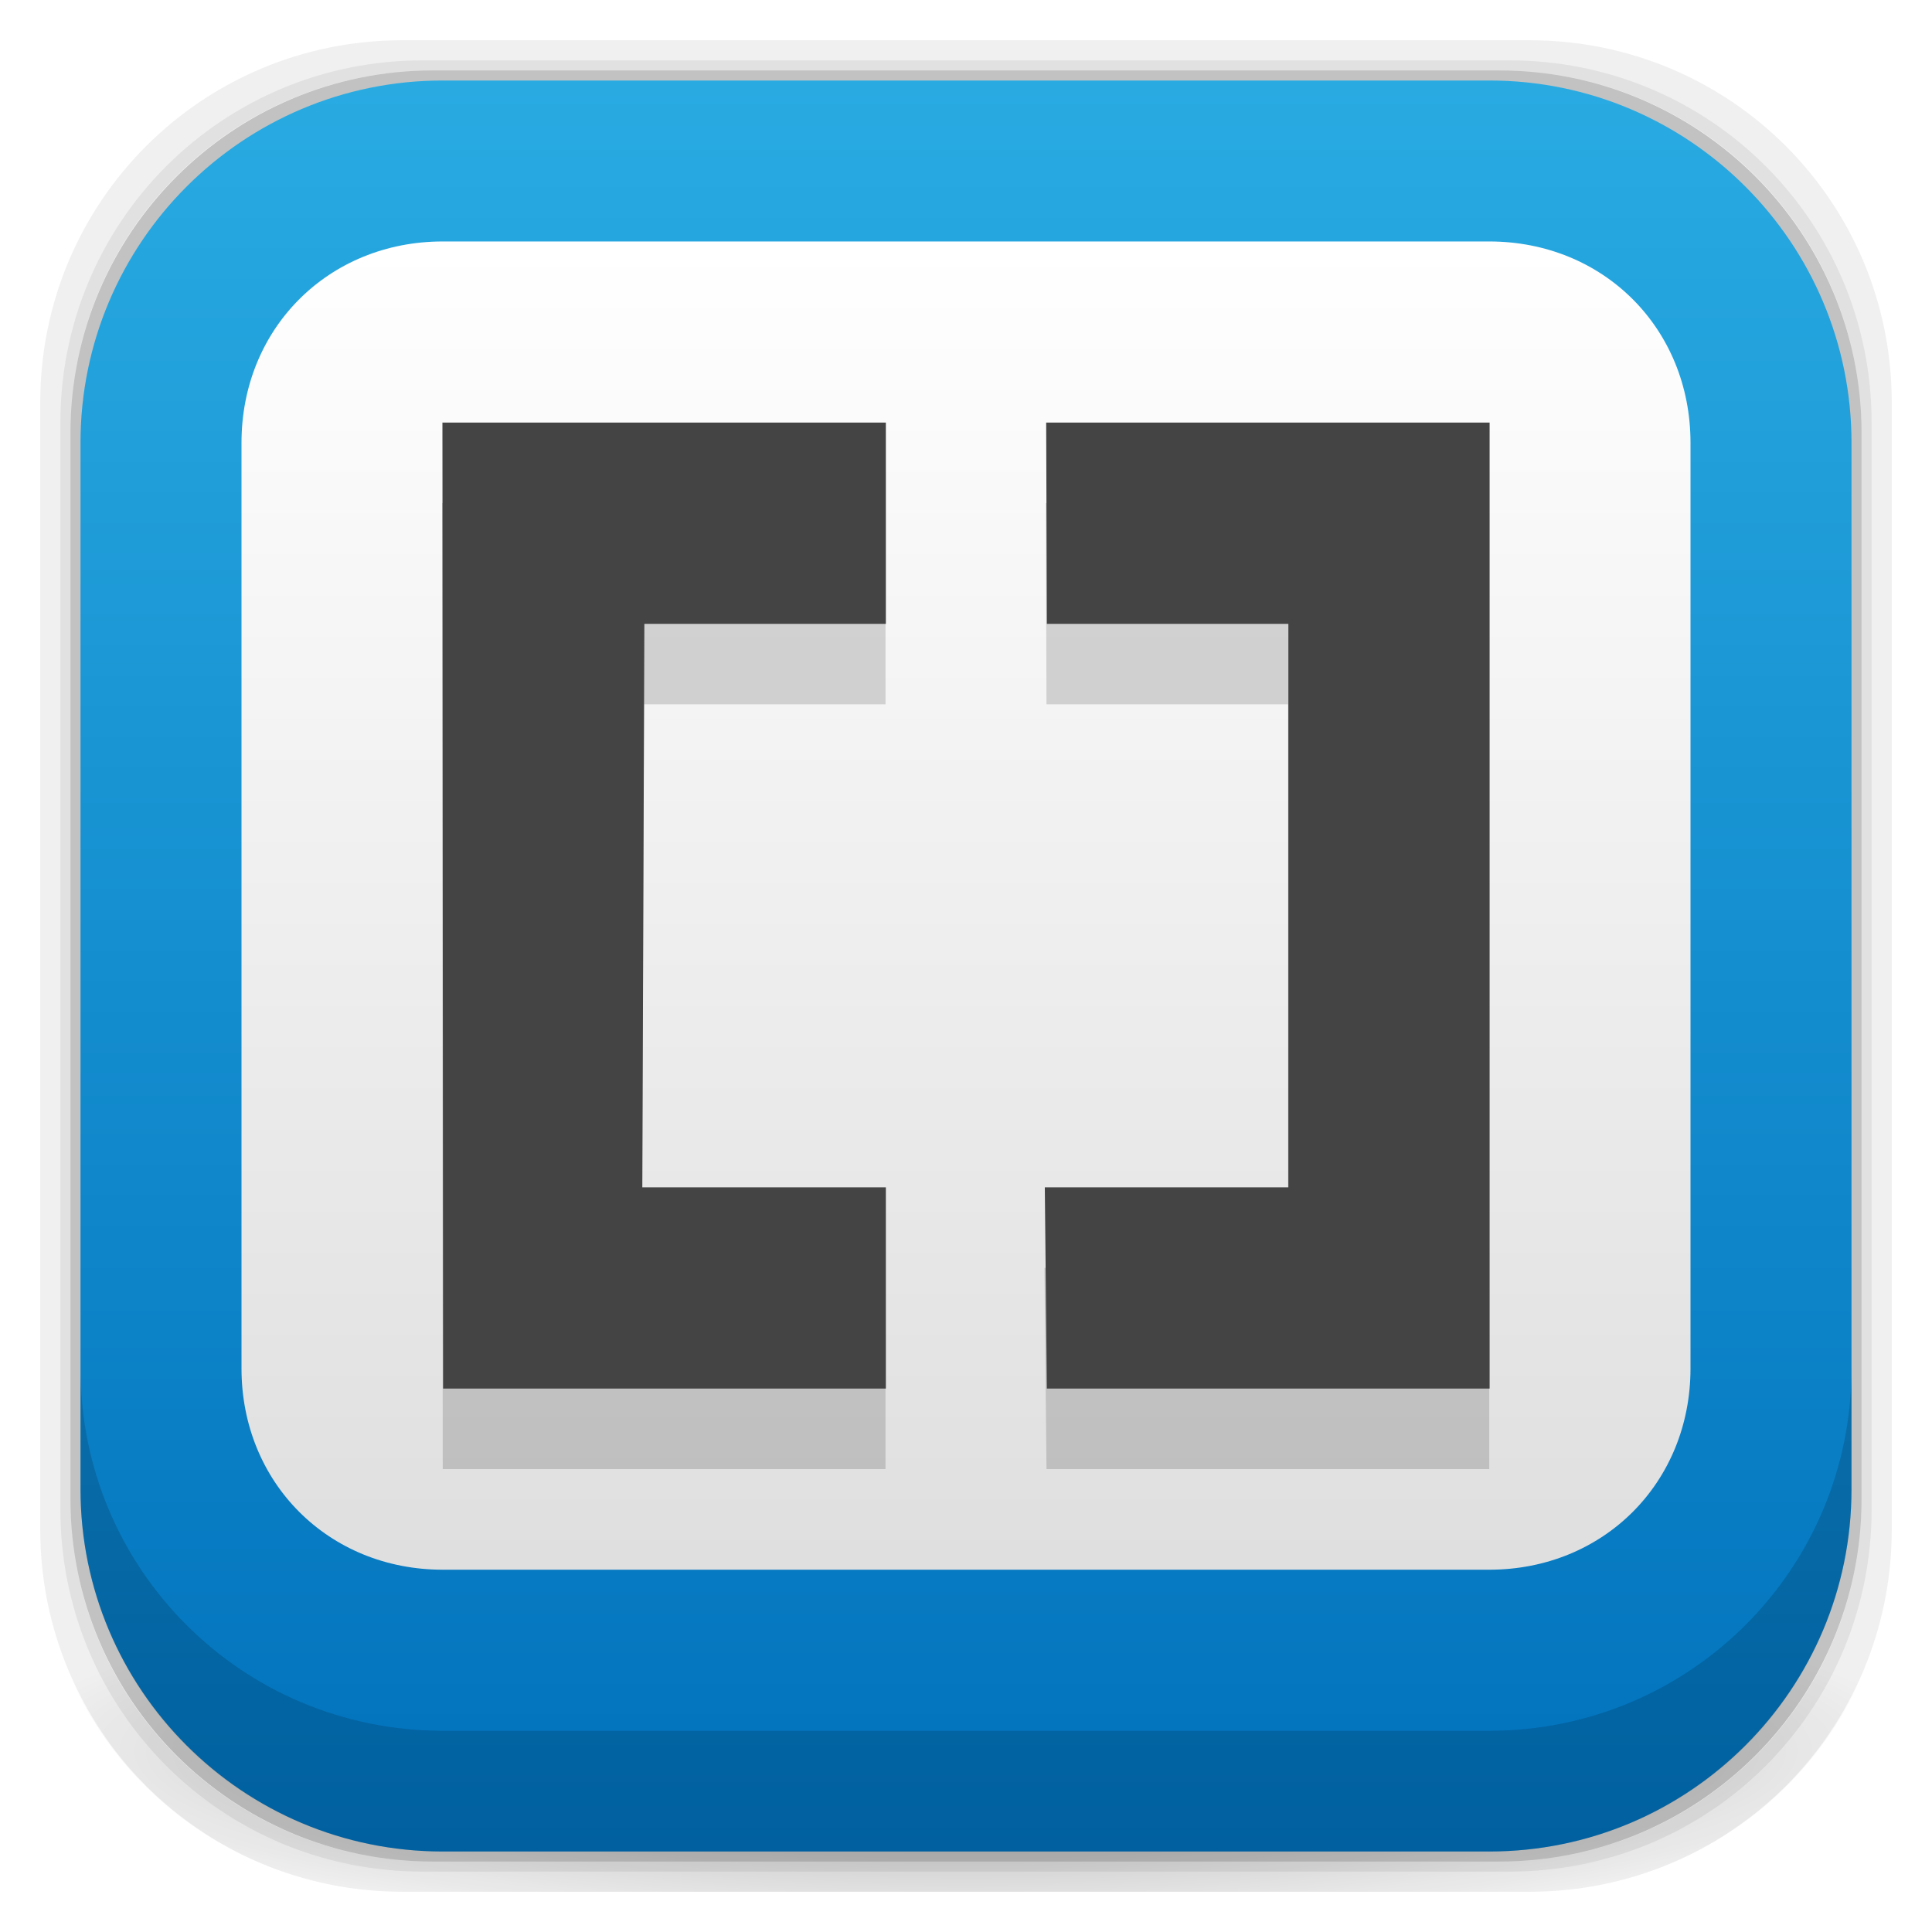
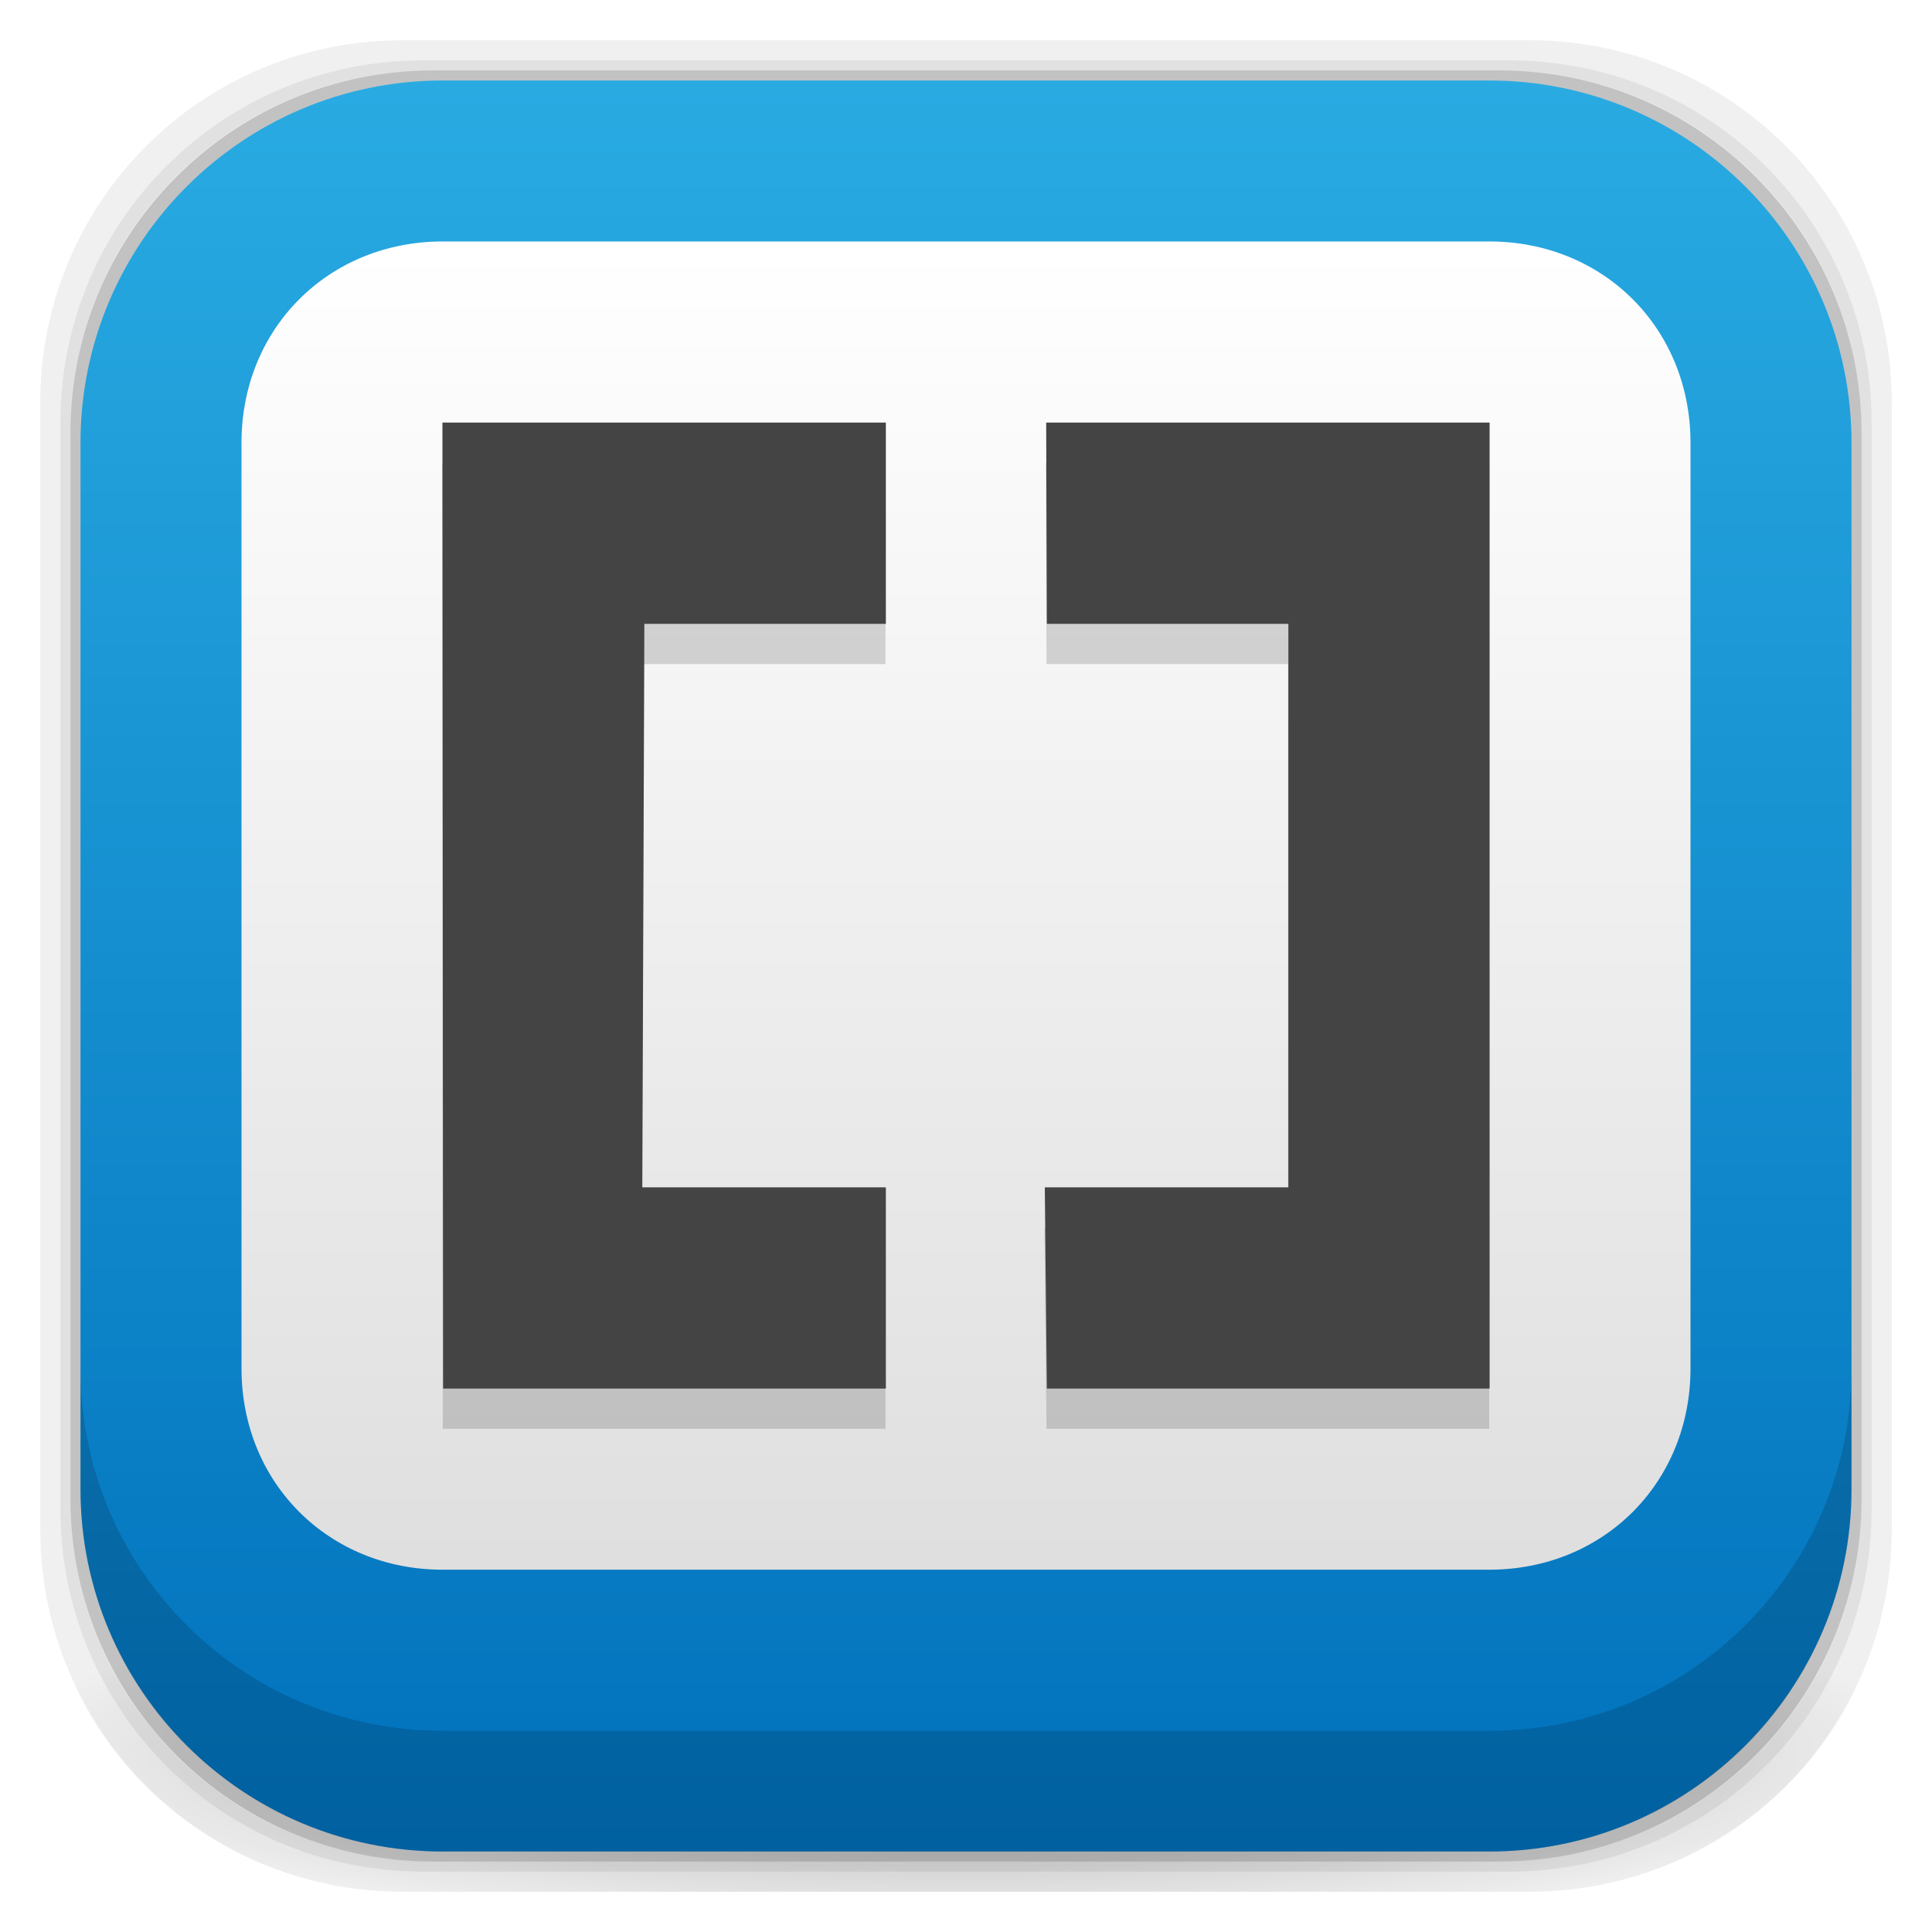
<svg xmlns="http://www.w3.org/2000/svg" xmlns:xlink="http://www.w3.org/1999/xlink" width="48" height="48" id="svg4230" version="1.1">
  <defs id="defs4232">
-     <linearGradient id="linearGradient3068">
-       <stop style="stop-color:#dfdfdf;stop-opacity:1;" offset="0" id="stop3070" />
-       <stop style="stop-color:#ffffff;stop-opacity:1;" offset="1" id="stop3072" />
-     </linearGradient>
    <linearGradient id="linearGradient4524">
      <stop style="stop-color:#0071bc;stop-opacity:1;" offset="0" id="stop4526" />
      <stop style="stop-color:#29abe2;stop-opacity:1;" offset="1" id="stop4528" />
-     </linearGradient>
-     <linearGradient id="linearGradient4512">
-       <stop style="stop-color:#d9d2d1;stop-opacity:1;" offset="0" id="stop4514" />
-       <stop style="stop-color:#fefcfc;stop-opacity:1;" offset="1" id="stop4516" />
    </linearGradient>
    <linearGradient id="linearGradient4243">
      <stop style="stop-color:#000000;stop-opacity:1;" offset="0" id="stop4245" />
      <stop style="stop-color:#000000;stop-opacity:0;" offset="1" id="stop4247" />
    </linearGradient>
-     <linearGradient id="linearGradient4216">
-       <stop style="stop-color:#a0c4e6;stop-opacity:1;" offset="0" id="stop4218" />
-       <stop style="stop-color:#d0e2f1;stop-opacity:1;" offset="1" id="stop4220" />
-     </linearGradient>
-     <linearGradient id="linearGradient4208">
-       <stop style="stop-color:#70a3d6;stop-opacity:1;" offset="0" id="stop4210" />
-       <stop style="stop-color:#88b6e1;stop-opacity:1;" offset="1" id="stop4212" />
-     </linearGradient>
-     <linearGradient id="linearGradient4200">
-       <stop style="stop-color:#427dbe;stop-opacity:1;" offset="0" id="stop4202" />
-       <stop style="stop-color:#739bd1;stop-opacity:1;" offset="1" id="stop4204" />
-     </linearGradient>
-     <linearGradient id="linearGradient4192">
-       <stop style="stop-color:#4970a4;stop-opacity:1;" offset="0" id="stop4194" />
-       <stop style="stop-color:#6090c0;stop-opacity:1;" offset="1" id="stop4196" />
-     </linearGradient>
-     <radialGradient xlink:href="#linearGradient3688-166-749-5-9-1" id="radialGradient4351" gradientUnits="userSpaceOnUse" gradientTransform="matrix(2.320171,0,0,0.4,28.61784,28.6)" cx="4.993" cy="43.5" fx="4.993" fy="43.5" r="2.5" />
-     <linearGradient id="linearGradient3688-166-749-5-9-1">
-       <stop id="stop2883-0-2-9" style="stop-color:#181818;stop-opacity:1" offset="0" />
-       <stop id="stop2885-5-3-8" style="stop-color:#181818;stop-opacity:0" offset="1" />
-     </linearGradient>
-     <linearGradient id="linearGradient3688-464-309-8-9-4">
-       <stop id="stop2889-9-9-1" style="stop-color:#181818;stop-opacity:1" offset="0" />
-       <stop id="stop2891-4-2-9" style="stop-color:#181818;stop-opacity:0" offset="1" />
-     </linearGradient>
-     <linearGradient id="linearGradient3702-501-757-0-4-0">
-       <stop id="stop2895-0-2-1" style="stop-color:#181818;stop-opacity:0" offset="0" />
-       <stop id="stop2897-2-8-2" style="stop-color:#181818;stop-opacity:1" offset="0.5" />
-       <stop id="stop2899-6-1-6" style="stop-color:#181818;stop-opacity:0" offset="1" />
-     </linearGradient>
-     <linearGradient id="linearGradient3811-3">
-       <stop style="stop-color:#000000;stop-opacity:1;" offset="0" id="stop3813-0" />
-       <stop style="stop-color:#000000;stop-opacity:0;" offset="1" id="stop3815-0" />
-     </linearGradient>
-     <clipPath id="clipPath-887332295">
-       <g id="g3945" transform="translate(0,-1004.362)">
-         <rect id="rect3947" fill="#1890d0" width="46" height="46" x="1" y="1005.36" rx="4" />
-       </g>
-     </clipPath>
-     <clipPath id="clipPath-867792831">
-       <g id="g3940" transform="translate(0,-1004.362)">
-         <rect id="rect3942" fill="#1890d0" width="46" height="46" x="1" y="1005.36" rx="4" />
-       </g>
-     </clipPath>
-     <linearGradient gradientTransform="translate(-47.99779,0.00221467)" gradientUnits="userSpaceOnUse" x2="47" x1="1" id="linearGradient3764">
-       <stop id="stop3935" stop-opacity="1" stop-color="#e4e4e4" />
-       <stop id="stop3937" stop-opacity="1" stop-color="#eee" offset="1" />
-     </linearGradient>
    <radialGradient xlink:href="#linearGradient4243" id="radialGradient4274" gradientUnits="userSpaceOnUse" gradientTransform="matrix(1.043478,0,0,0.1956518,-1.04348,35.18481)" cx="24" cy="42.5" fx="24" fy="42.5" r="23" />
    <linearGradient xlink:href="#linearGradient4524" id="linearGradient4530" x1="24" y1="46" x2="24" y2="2" gradientUnits="userSpaceOnUse" />
-     <linearGradient xlink:href="#linearGradient4512" id="linearGradient4554" gradientUnits="userSpaceOnUse" x1="12.5" y1="28" x2="12.5" y2="17" />
-     <linearGradient xlink:href="#linearGradient3068" id="linearGradient3074" x1="85" y1="46" x2="85" y2="2" gradientUnits="userSpaceOnUse" gradientTransform="matrix(0.8636363,0,0,0.8181818,-47.54545,4.363651)" />
-     <linearGradient xlink:href="#linearGradient3068-1" id="linearGradient3074-2" x1="85" y1="46" x2="85" y2="2" gradientUnits="userSpaceOnUse" gradientTransform="matrix(0.8636363,0,0,0.8181818,-47.54545,4.363651)" />
    <linearGradient id="linearGradient3068-1">
      <stop style="stop-color:#dfdfdf;stop-opacity:1;" offset="0" id="stop3070-5" />
      <stop style="stop-color:#ffffff;stop-opacity:1;" offset="1" id="stop3072-7" />
    </linearGradient>
    <linearGradient xlink:href="#linearGradient3068-1" id="linearGradient4245" x1="24.231" y1="1043.135" x2="24.231" y2="1010.48" gradientUnits="userSpaceOnUse" />
  </defs>
  <g id="layer3" style="display:inline">
    <path style="opacity:0.06;fill:#000000;fill-opacity:1;stroke:none" d="M 10,1 C 5.014,1 1,5.014 1,10 l 0,28 c 0,4.986 4.014,9 9,9 l 28,0 c 4.986,0 9,-4.014 9,-9 L 47,10 C 47,5.014 42.986,1 38,1 L 10,1 z m 0.5,0.5 27,0 c 4.986,0 9,4.014 9,9 l 0,27 c 0,4.986 -4.014,9 -9,9 l -27,0 c -4.986,0 -9,-4.014 -9,-9 l 0,-27 c 0,-4.986 4.014,-9 9,-9 z" id="rect3829" />
    <path style="opacity:0.12;fill:#000000;fill-opacity:1;stroke:none" d="m 10.5,1.5 c -4.986,0 -9,4.014 -9,9 l 0,27 c 0,4.986 4.014,9 9,9 l 27,0 c 4.986,0 9,-4.014 9,-9 l 0,-27 c 0,-4.986 -4.014,-9 -9,-9 l -27,0 z m 0.25,0.25 26.5,0 c 4.986,0 9,4.014 9,9 l 0,26.5 c 0,4.986 -4.014,9 -9,9 l -26.5,0 c -4.986,0 -9,-4.014 -9,-9 l 0,-26.5 c 0,-4.986 4.014,-9 9,-9 z" id="rect3827" />
    <rect style="opacity:0.24;fill:#000000;fill-opacity:1;stroke:none" id="rect3038-4" width="44.5" height="44.5" x="1.75" y="1.75" ry="9" rx="9" />
  </g>
  <g id="layer6" style="display:inline">
    <path style="opacity:0.3;fill:url(#radialGradient4274);fill-opacity:1;stroke:none" d="M 1.031,39 C 1.519,43.519 5.347,47 10,47 l 28,0 c 4.653,0 8.481,-3.481 8.969,-8 l -45.938,0 z" id="rect4241" />
  </g>
  <g id="layer2" style="display:inline">
    <rect style="fill:url(#linearGradient4530);fill-opacity:1;stroke:none" id="rect3038" width="44" height="44" x="2" y="2" ry="9" rx="9" />
  </g>
  <g id="layer1" transform="translate(0,-1004.362)" style="display:inline">
    <path style="color:#000000;font-style:normal;font-variant:normal;font-weight:normal;font-stretch:normal;font-size:medium;line-height:normal;font-family:sans-serif;text-indent:0;text-align:start;text-decoration:none;text-decoration-line:none;text-decoration-style:solid;text-decoration-color:#000000;letter-spacing:normal;word-spacing:normal;text-transform:none;direction:ltr;block-progression:tb;writing-mode:lr-tb;baseline-shift:baseline;text-anchor:start;clip-rule:nonzero;display:inline;overflow:visible;visibility:visible;opacity:1;isolation:auto;mix-blend-mode:normal;color-interpolation:sRGB;color-interpolation-filters:linearRGB;solid-color:#000000;solid-opacity:1;fill:url(#linearGradient4245);fill-opacity:1;fill-rule:nonzero;stroke:none;stroke-width:8;stroke-linecap:round;stroke-linejoin:round;stroke-miterlimit:4;stroke-dasharray:none;stroke-dashoffset:0;stroke-opacity:1;color-rendering:auto;image-rendering:auto;shape-rendering:auto;text-rendering:auto;enable-background:accumulate" d="m 11,1010.361 26,0 c 2.839,0 5,2.161 5,5 l 0,23 c 0,2.839 -2.161,5 -5,5 l -26,0 c -2.839,0 -5,-2.161 -5,-5 l 0,-23 c 0,-2.839 2.161,-5 5,-5 z" id="rect3425" />
-     <path id="path3114" d="m 10.983,1016.861 0.017,24 11,0 0,-5 -6.051,0 0.051,-14 6,0 -10e-7,-5 z m 15,0 0.017,5 6,0 0,14 -6.051,0 0.051,5 11,0 10e-7,-24 z" style="opacity:0.15;fill:#000000;fill-opacity:1;stroke:none" />
+     <path id="path3114" d="m 10.983,1015.861 0.017,24 11,0 0,-5 -6.051,0 0.051,-14 6,0 -10e-7,-5 z m 15,0 0.017,5 6,0 0,14 -6.051,0 0.051,5 11,0 10e-7,-24 z" style="opacity:0.15;fill:#000000;fill-opacity:1;stroke:none" />
    <path style="fill:#444444;fill-opacity:1;stroke:none" d="m 10.992,1014.861 0.017,24 11,0 0,-5 -6.051,0 0.051,-14 6,0 -1e-6,-5 z m 15,0 0.017,5 6,0 0,14 -6.051,0 0.051,5 11,0 1e-6,-24 z" id="rect3063" />
  </g>
  <g id="layer4" style="display:inline">
    <path style="opacity:0.15;fill:#000000;fill-opacity:1;stroke:none" d="m 2,34 0,3 c 0,4.986 4.014,9 9,9 l 26,0 c 4.986,0 9,-4.014 9,-9 l 0,-3 c 0,4.986 -4.014,9 -9,9 L 11,43 C 6.014,43 2,38.986 2,34 Z" id="rect3038-42" />
  </g>
  <g id="layer7" style="display:none">
    <rect rx="9" ry="9" y="2" x="2" height="44" width="44" id="rect4169" style="fill:#abe1ad;fill-opacity:1;stroke:none;display:inline" />
  </g>
</svg>
